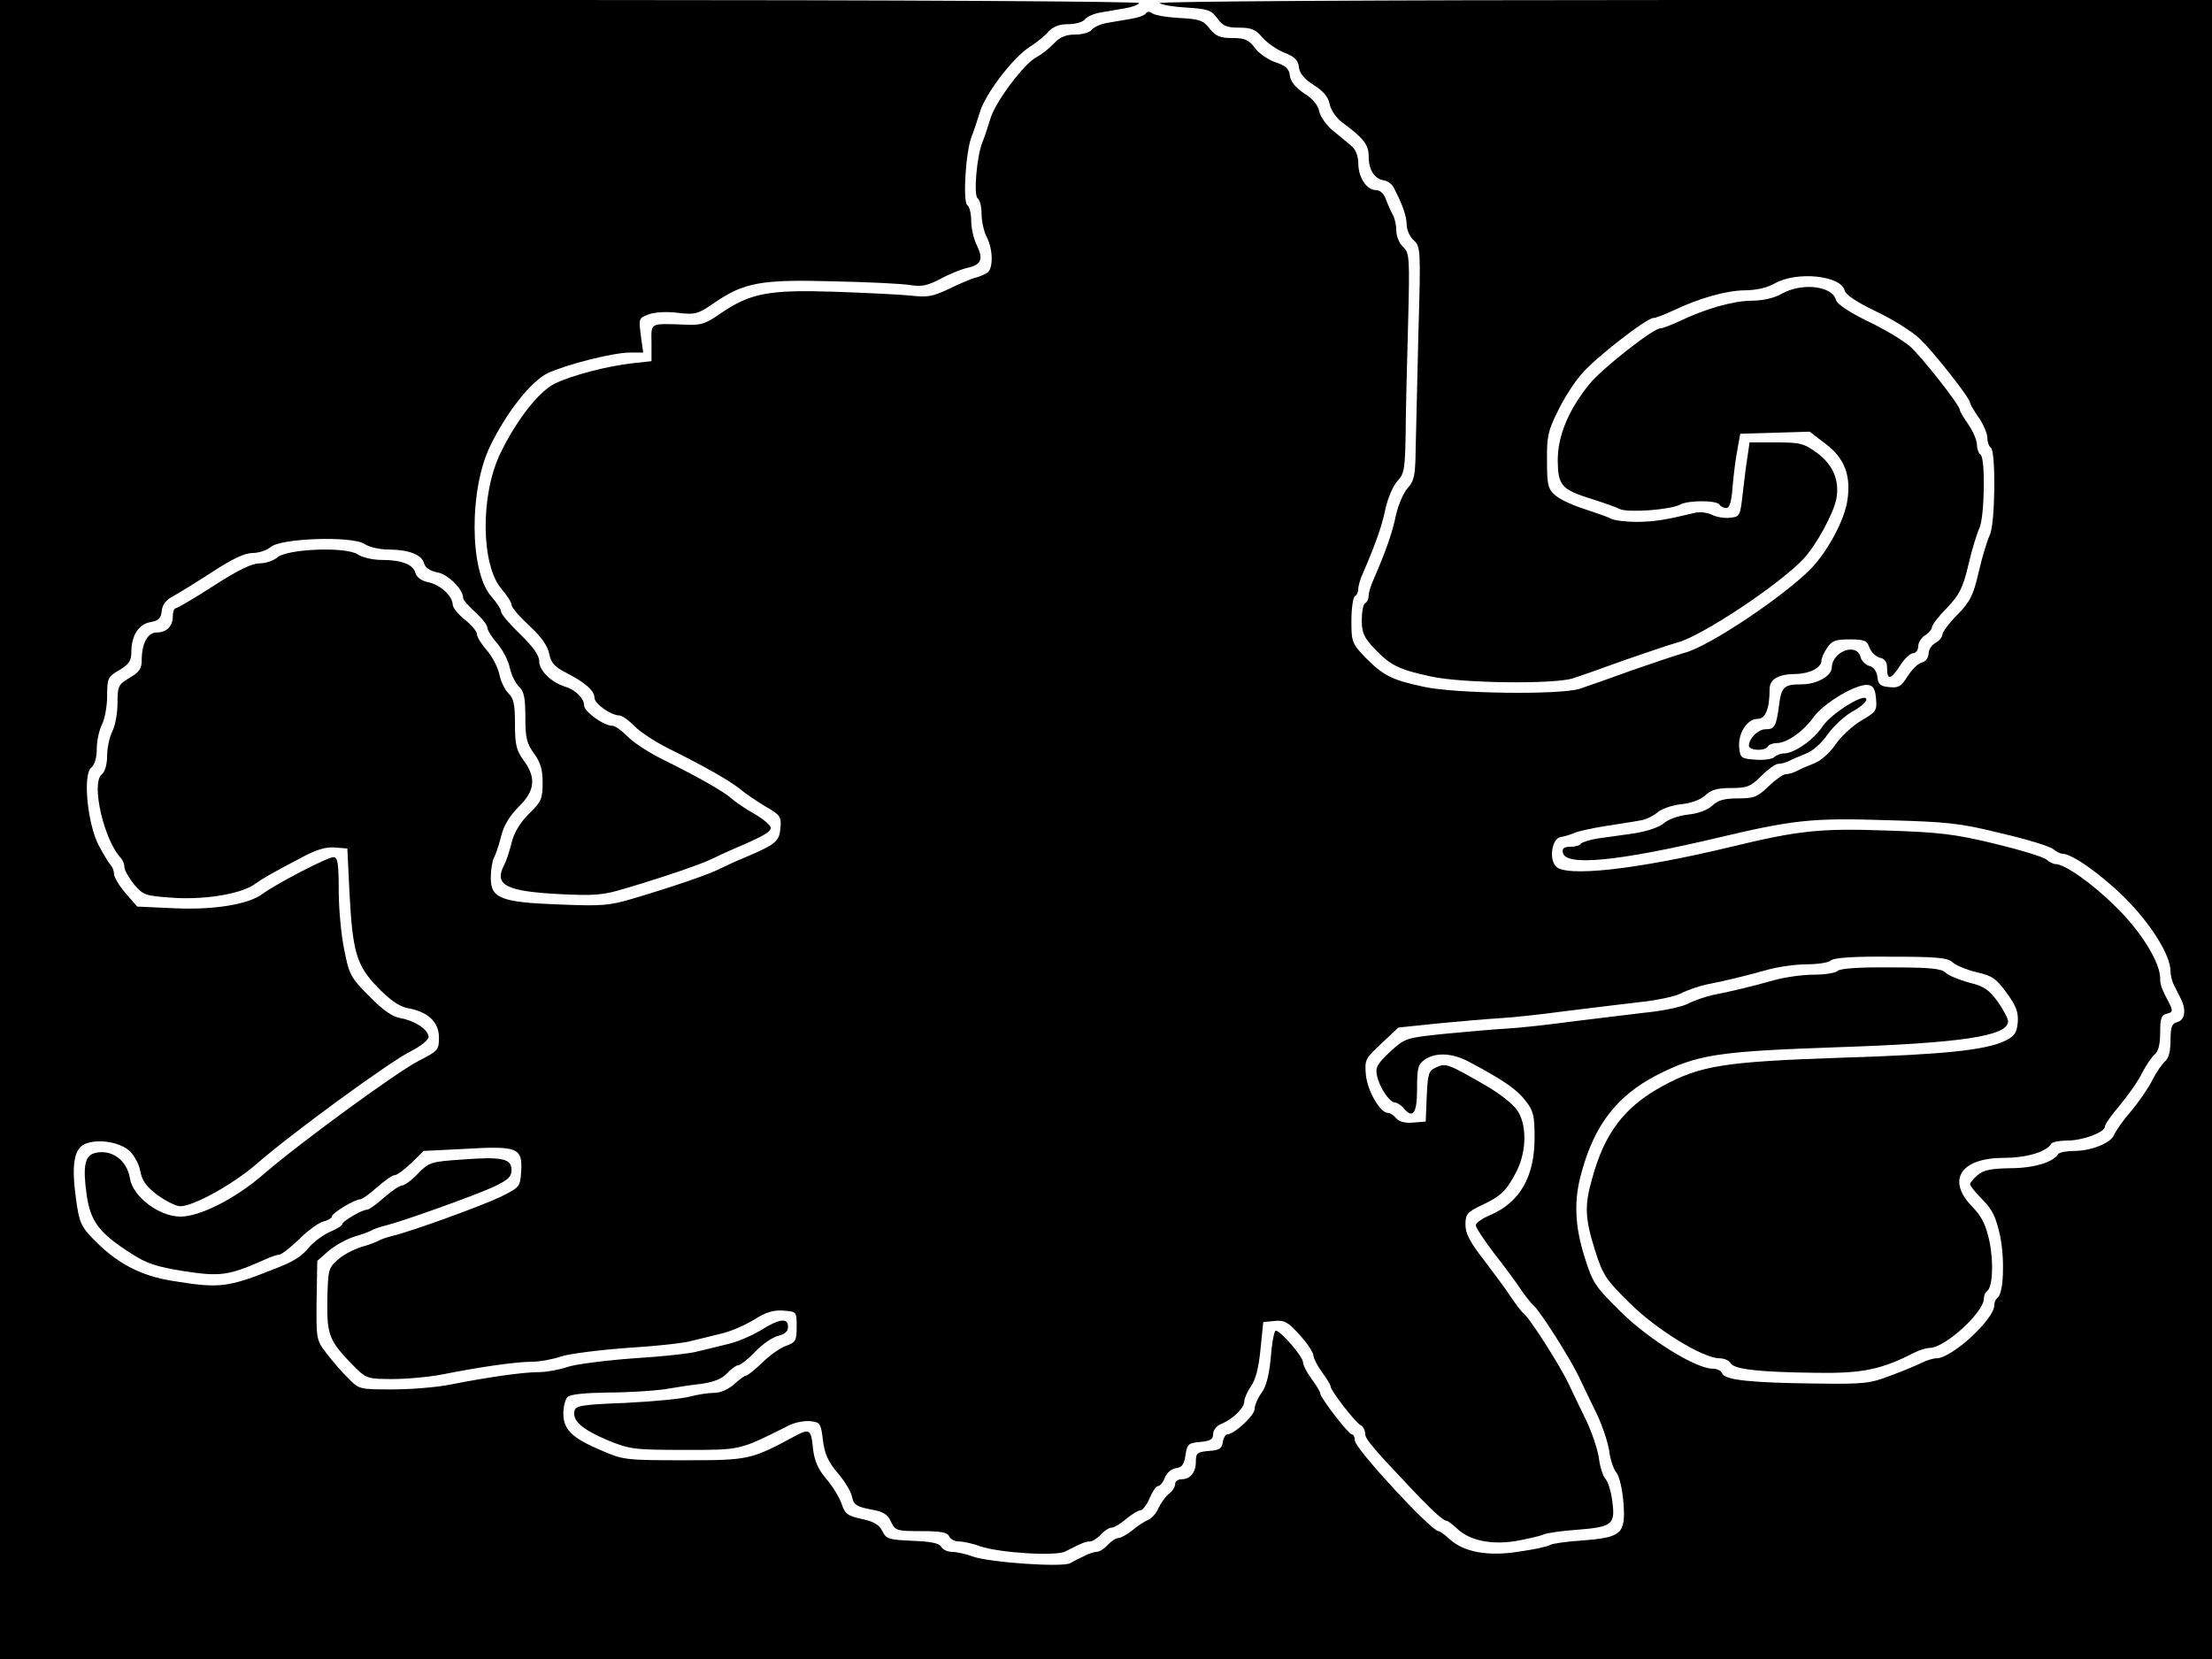
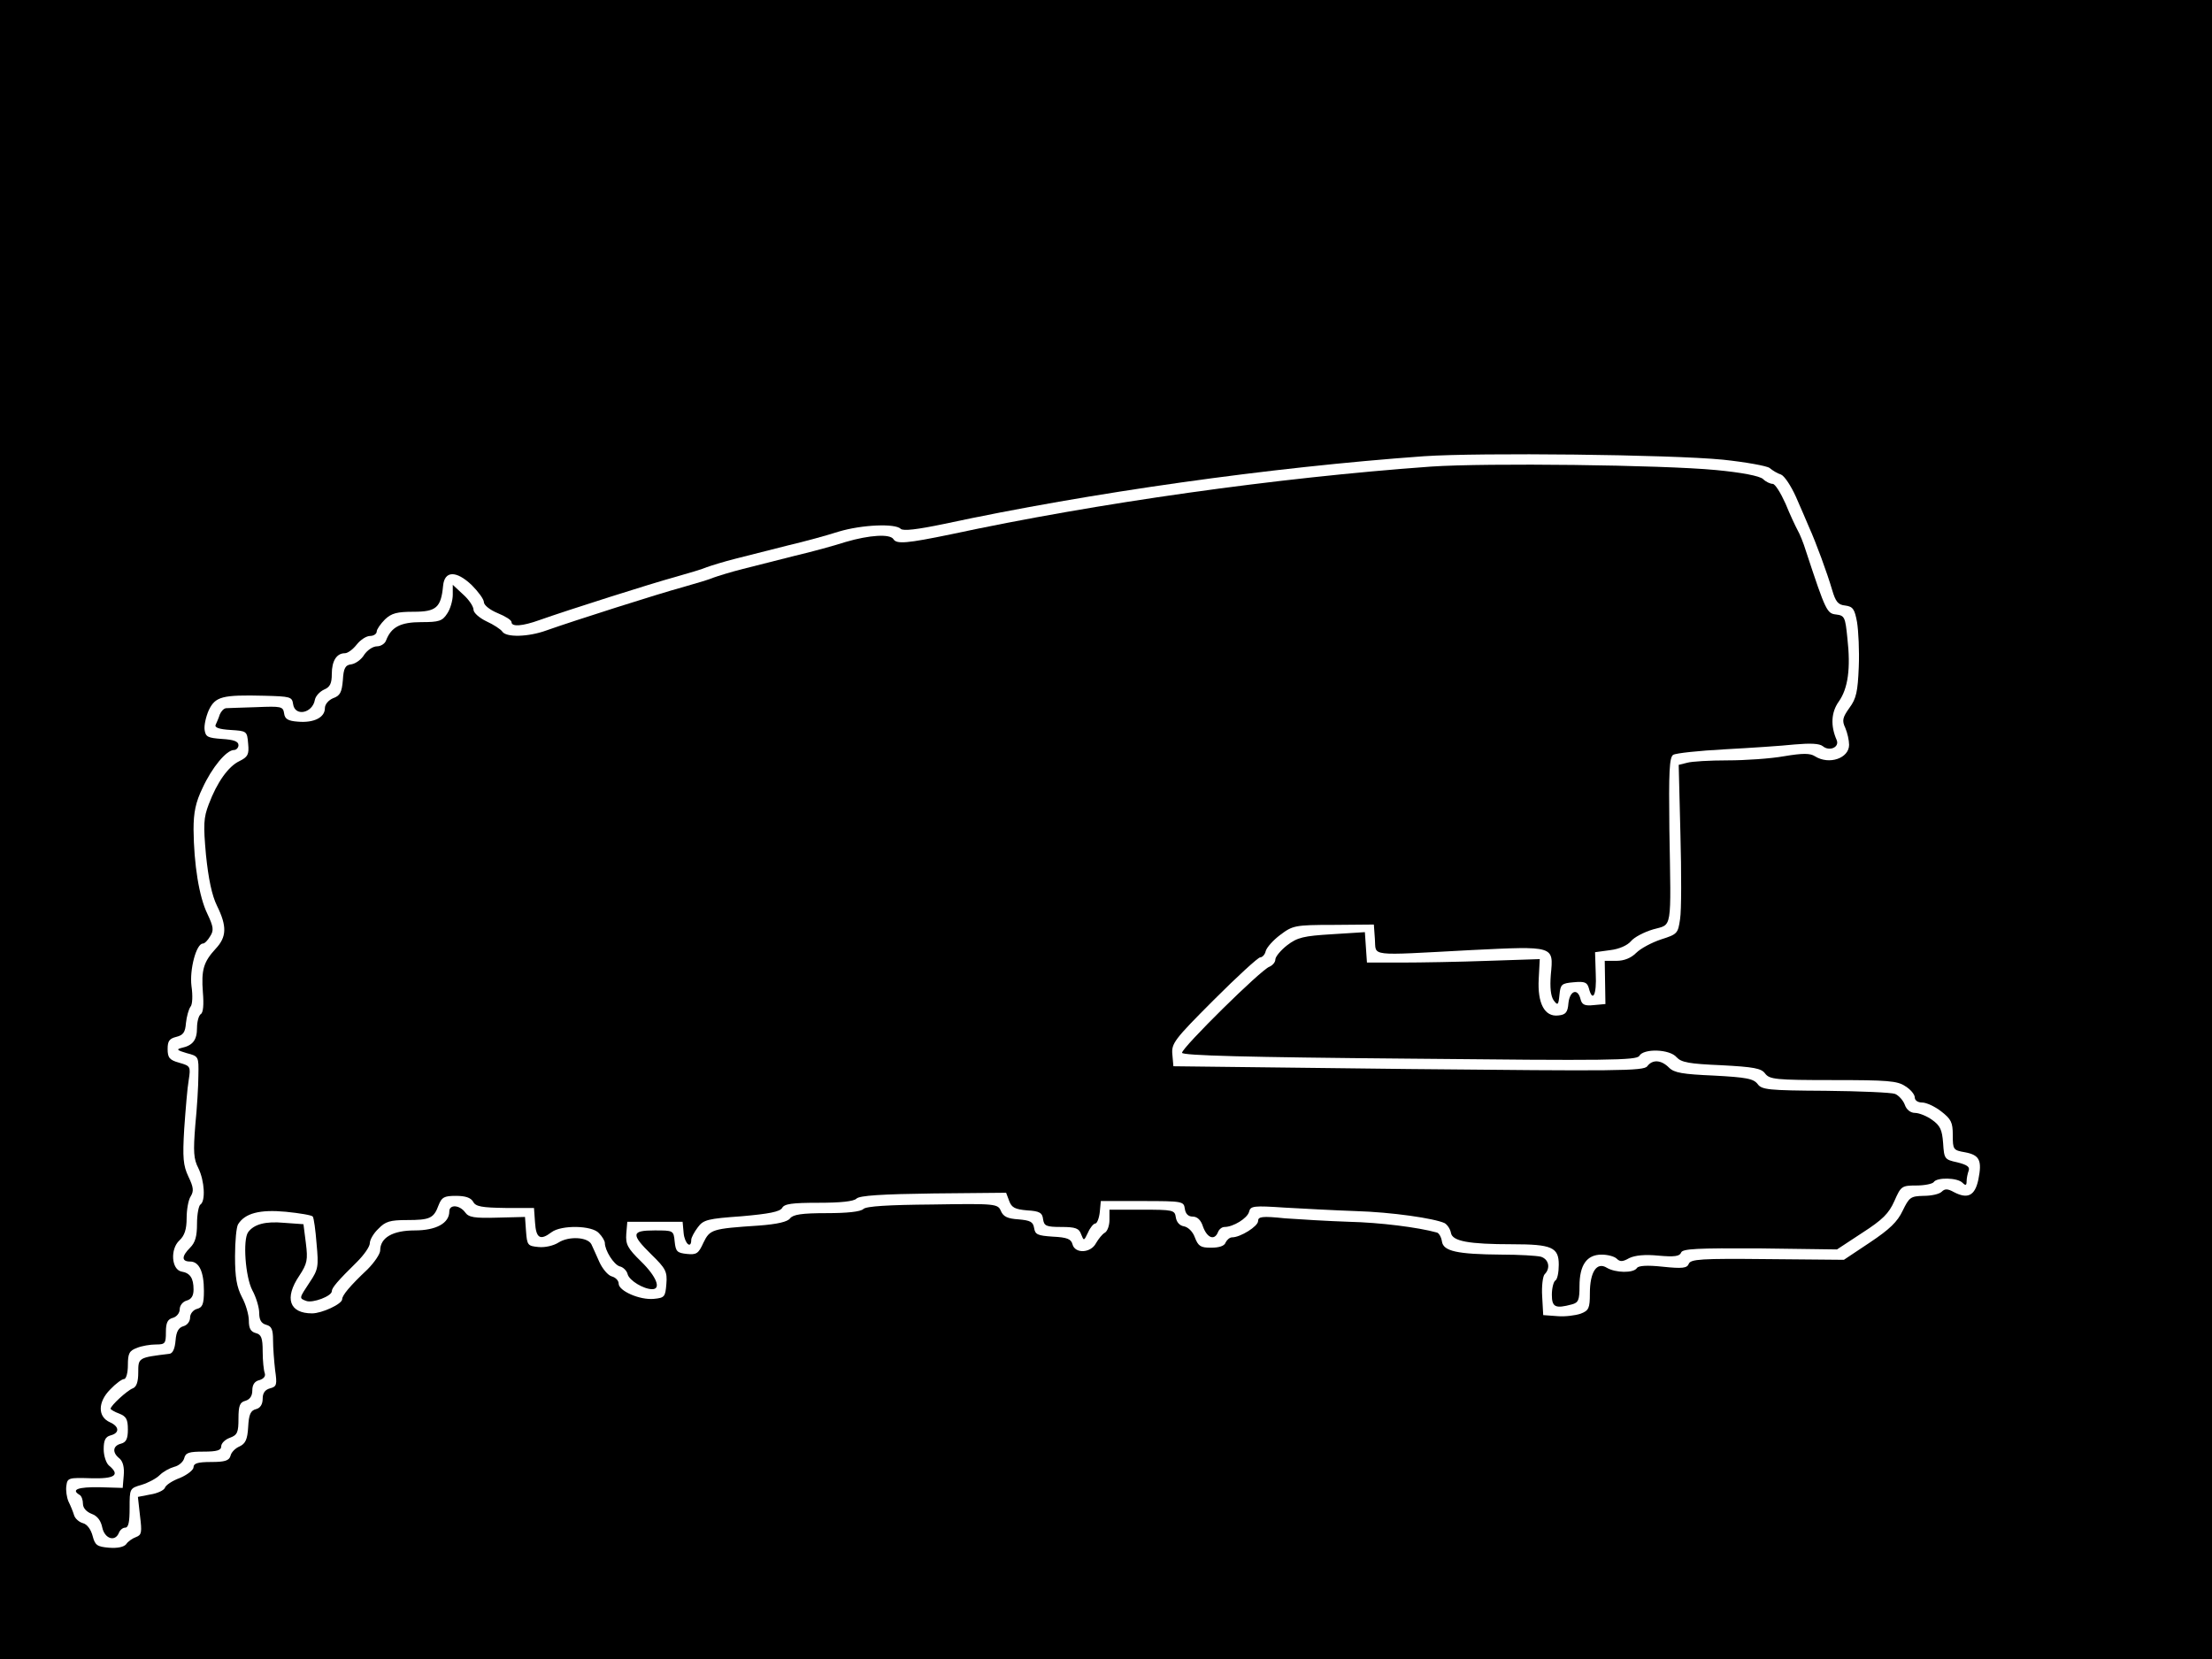
<svg xmlns="http://www.w3.org/2000/svg" version="1.0" width="640pt" height="480pt" viewBox="0 0 640 480" preserveAspectRatio="xMidYMid meet">
  <g transform="translate(0,480) scale(0.1,-0.1)" fill="#000000" stroke="none">
-     <path d="M0 2400 l0 -2400 3200 0 3200 0 0 2400 0 2400 -1527 0 c-899 0 -1523 -4 -1518 -9 6 -5 41 -11 79 -13 60 -4 71 -7 88 -31 16 -22 27 -27 63 -27 35 0 48 -5 67 -28 13 -15 41 -35 63 -44 31 -12 41 -22 43 -42 2 -18 16 -35 43 -52 27 -17 42 -34 46 -55 3 -16 19 -40 35 -52 65 -48 78 -66 78 -100 0 -38 16 -64 44 -69 10 -1 22 -10 27 -18 26 -49 39 -86 39 -110 0 -15 9 -35 20 -45 20 -18 21 -26 14 -264 -3 -135 -7 -287 -8 -338 -1 -79 -4 -94 -23 -115 -12 -13 -27 -48 -34 -78 -10 -50 -29 -104 -65 -187 -8 -17 -14 -38 -14 -46 0 -9 -4 -19 -10 -22 -6 -3 -10 -26 -10 -49 0 -36 6 -50 36 -82 47 -49 70 -61 163 -81 88 -20 354 -23 411 -6 19 6 87 30 150 53 63 22 132 45 153 51 68 17 293 166 364 241 37 39 87 130 96 174 10 53 -9 99 -55 133 -38 28 -49 31 -119 31 l-77 0 -6 -42 c-4 -24 -10 -72 -14 -108 -7 -62 -8 -65 -36 -68 -16 -2 -39 2 -52 8 -13 7 -35 10 -51 6 -88 -21 -113 -25 -166 -26 -31 0 -65 4 -75 9 -9 5 -44 17 -77 28 -32 10 -70 27 -84 39 -22 19 -25 29 -25 100 -1 70 3 88 31 144 17 36 48 84 69 108 39 46 188 162 208 162 7 0 32 10 56 21 75 36 153 58 207 59 33 0 65 7 88 20 63 36 191 23 202 -20 3 -13 35 -34 89 -60 47 -22 103 -57 126 -78 37 -33 148 -174 148 -187 0 -4 11 -23 25 -43 14 -20 25 -47 25 -59 0 -12 5 -25 10 -28 15 -9 13 -221 -3 -253 -7 -15 -22 -63 -32 -107 -16 -69 -25 -86 -62 -124 -24 -24 -43 -50 -43 -57 0 -7 -9 -18 -20 -24 -11 -6 -20 -20 -20 -31 0 -12 -8 -23 -20 -26 -11 -3 -29 -21 -41 -40 -18 -29 -26 -34 -53 -31 -25 2 -32 8 -34 29 -2 17 -11 29 -23 32 -11 3 -23 15 -26 26 -11 43 -82 16 -83 -30 0 -25 -44 -49 -87 -49 -52 0 -59 -7 -66 -63 -8 -60 -13 -67 -39 -67 -21 0 -47 -26 -48 -47 0 -15 46 -17 55 -3 3 6 15 10 25 10 30 0 77 33 108 76 31 42 127 98 158 92 14 -2 20 -13 22 -40 3 -34 0 -38 -43 -63 -25 -15 -59 -46 -75 -70 -17 -25 -43 -47 -62 -54 -18 -7 -41 -17 -50 -22 -10 -5 -24 -9 -31 -9 -8 0 -30 -16 -50 -35 -32 -31 -42 -35 -88 -35 -40 0 -58 -5 -75 -21 -14 -13 -41 -23 -71 -26 -27 -3 -57 -14 -69 -25 -13 -11 -47 -23 -85 -29 -35 -5 -83 -12 -107 -15 -23 -4 -45 -11 -48 -15 -3 -5 -16 -9 -30 -9 -19 0 -25 -5 -22 -17 7 -40 159 -25 443 42 224 53 275 59 493 52 177 -5 211 -8 332 -38 74 -17 142 -38 151 -46 8 -7 20 -13 26 -13 28 0 114 -61 182 -129 75 -75 131 -165 131 -211 0 -11 4 -29 10 -40 6 -11 14 -29 20 -40 16 -32 12 -61 -10 -67 -16 -4 -20 -14 -20 -53 0 -31 -5 -52 -16 -61 -8 -7 -25 -31 -36 -53 -11 -23 -39 -63 -62 -91 -24 -27 -45 -58 -49 -68 -9 -24 -66 -47 -116 -47 -22 0 -42 -4 -46 -9 -14 -24 -72 -41 -139 -41 -54 -1 -76 -5 -93 -19 -13 -11 -23 -23 -23 -27 0 -5 16 -25 36 -45 29 -29 39 -51 51 -105 14 -70 10 -168 -8 -179 -5 -4 -9 -13 -9 -22 0 -40 -123 -153 -167 -153 -10 0 -29 -6 -43 -13 -14 -7 -54 -24 -90 -37 -59 -23 -78 -25 -215 -23 -187 2 -265 10 -272 29 -3 8 -15 14 -28 14 -48 0 -184 84 -265 164 -74 73 -82 84 -105 158 -29 91 -32 166 -9 246 37 137 103 222 217 281 118 60 175 69 522 81 358 12 495 32 495 75 0 8 -14 34 -30 57 -25 34 -40 45 -83 55 -28 8 -59 20 -68 29 -13 12 -46 15 -159 15 -89 1 -146 -3 -153 -10 -6 -6 -37 -11 -69 -11 -31 0 -83 -7 -115 -16 -68 -19 -122 -32 -178 -43 -22 -5 -54 -16 -71 -25 -17 -9 -73 -21 -125 -26 -52 -6 -148 -18 -214 -26 -66 -9 -149 -18 -185 -20 -36 -2 -116 -9 -179 -15 -114 -12 -115 -12 -159 -52 -37 -35 -43 -45 -38 -69 7 -34 36 -77 52 -78 6 0 17 -7 24 -15 28 -34 40 -17 40 54 0 61 3 72 22 85 32 22 80 20 130 -7 98 -52 138 -80 162 -112 23 -29 26 -44 26 -107 0 -112 -42 -186 -127 -223 -24 -10 -43 -23 -43 -30 0 -7 24 -43 52 -80 29 -37 64 -84 77 -104 13 -20 30 -40 36 -46 20 -16 108 -155 134 -210 13 -27 36 -76 52 -108 15 -32 31 -79 35 -105 3 -26 13 -54 21 -63 8 -9 17 -48 20 -85 7 -92 -4 -102 -118 -111 -46 -3 -88 -9 -94 -13 -5 -4 -45 -13 -88 -19 -91 -15 -162 -2 -203 36 -14 13 -28 23 -32 23 -21 0 -242 239 -242 262 0 10 -4 18 -9 18 -9 0 -91 106 -91 118 0 5 -11 23 -25 42 -14 19 -25 41 -25 49 -1 17 -65 91 -79 91 -4 0 -11 -34 -14 -76 -5 -52 -13 -85 -27 -104 -11 -15 -20 -36 -20 -47 0 -18 -59 -73 -79 -73 -5 0 -11 -10 -13 -22 -2 -19 -10 -24 -40 -26 -34 -3 -38 -6 -38 -31 0 -31 -16 -51 -42 -51 -10 0 -18 -6 -18 -14 0 -8 -8 -21 -18 -28 -9 -7 -23 -26 -30 -41 -6 -15 -20 -30 -29 -34 -10 -4 -31 -17 -46 -30 -16 -13 -34 -23 -41 -23 -7 0 -21 -9 -31 -20 -10 -11 -24 -20 -32 -20 -7 0 -23 -5 -36 -12 -12 -6 -31 -15 -41 -21 -25 -12 -229 2 -280 19 -21 8 -49 14 -62 14 -13 0 -27 7 -31 15 -6 10 -30 15 -83 17 -68 3 -76 5 -87 28 -9 18 -25 28 -59 35 -41 9 -49 14 -59 44 -6 18 -26 51 -45 73 -25 30 -34 53 -38 89 -5 53 -10 56 -50 35 -130 -70 -135 -71 -322 -71 -169 0 -177 1 -239 28 -86 36 -111 61 -111 107 0 20 5 41 12 48 8 8 50 12 117 13 59 0 131 5 161 9 30 5 79 13 108 16 36 5 60 14 75 30 12 13 27 24 33 24 6 0 29 18 50 40 21 22 51 42 66 45 19 5 28 13 28 26 0 27 -25 24 -79 -10 -25 -15 -68 -34 -96 -40 -27 -7 -66 -16 -86 -21 -20 -6 -103 -15 -185 -20 -82 -6 -168 -17 -192 -25 -23 -8 -61 -15 -83 -15 -46 0 -150 -15 -256 -36 -40 -8 -115 -14 -168 -14 -95 0 -96 0 -128 33 -18 17 -46 50 -62 71 -30 39 -30 41 -29 154 l2 114 33 29 c19 16 52 34 74 41 22 6 45 15 50 18 6 4 24 10 40 14 49 12 256 86 313 112 42 20 52 29 52 49 0 33 -28 39 -144 30 -90 -6 -95 -8 -127 -41 -18 -19 -39 -34 -46 -34 -7 0 -30 -16 -52 -35 -21 -19 -43 -35 -49 -35 -15 0 -72 -34 -72 -42 0 -4 -16 -14 -35 -22 -20 -9 -46 -28 -59 -43 -24 -29 -46 -43 -101 -64 -138 -55 -160 -57 -296 -35 -94 15 -163 52 -231 123 -33 34 -39 47 -48 113 -14 101 -6 148 28 161 39 15 100 4 128 -22 13 -13 27 -39 30 -58 5 -27 17 -44 50 -69 24 -17 53 -32 66 -32 38 0 153 64 220 122 99 87 388 298 446 326 29 15 52 33 52 42 -1 21 -38 46 -80 54 -25 4 -52 23 -92 64 -53 53 -58 62 -72 134 -9 42 -16 120 -16 173 0 77 -3 95 -15 95 -18 0 -167 -78 -205 -106 -39 -30 -139 -47 -252 -42 l-111 5 -34 39 c-18 21 -33 46 -33 55 0 8 -4 19 -9 25 -5 5 -21 31 -35 57 -33 64 -47 205 -22 226 10 8 16 29 16 55 0 22 7 54 15 70 8 15 15 53 15 82 0 52 2 56 35 75 28 17 35 27 35 52 0 48 21 81 55 87 24 4 31 11 33 33 2 18 13 32 33 42 16 9 67 40 113 70 58 38 94 55 117 55 18 0 41 8 52 17 28 26 236 33 272 9 13 -9 44 -16 69 -16 58 0 97 -15 103 -40 3 -12 17 -22 38 -26 31 -5 75 -49 75 -74 0 -6 16 -24 35 -41 19 -17 35 -37 35 -45 0 -7 13 -28 29 -46 16 -19 32 -50 36 -70 4 -20 16 -44 26 -54 15 -14 19 -31 19 -89 0 -60 4 -76 25 -105 19 -26 25 -46 25 -85 0 -46 -4 -55 -39 -89 -26 -26 -43 -53 -51 -85 -6 -25 -16 -54 -21 -63 -31 -59 5 -77 161 -85 102 -5 125 -3 191 17 115 34 221 71 249 85 14 7 42 20 63 29 85 36 107 49 107 61 0 7 -21 25 -47 40 -27 15 -57 36 -68 46 -23 20 -97 62 -200 113 -38 19 -83 48 -99 65 -17 17 -36 31 -44 31 -25 0 -82 41 -82 59 0 21 -26 46 -57 55 -38 12 -73 46 -73 73 0 17 -17 41 -55 78 -30 29 -55 58 -55 65 0 7 -13 27 -29 45 -63 72 -64 311 -2 436 47 97 118 186 165 209 53 25 190 60 239 60 l38 0 -7 50 c-6 48 -6 50 22 60 17 7 52 9 84 5 52 -6 59 -4 107 29 86 59 136 68 345 62 101 -2 201 -7 223 -11 32 -5 49 -1 86 18 25 14 60 28 78 32 40 9 47 25 27 66 -9 18 -16 49 -16 70 0 21 -5 41 -11 45 -14 9 -5 159 13 201 6 15 16 46 23 68 14 51 96 159 144 189 20 13 45 33 55 45 13 14 31 21 56 21 21 0 43 6 49 14 6 8 27 17 46 20 19 3 51 9 70 12 19 3 38 10 41 15 3 5 -684 9 -1645 9 l-1651 0 0 -2400z" />
-     <path d="M3316 4762 c-3 -6 -22 -13 -41 -16 -19 -3 -51 -9 -70 -12 -19 -3 -40 -12 -46 -20 -6 -8 -28 -14 -48 -14 -27 0 -44 -7 -62 -26 -13 -14 -36 -32 -51 -40 -36 -19 -120 -131 -133 -179 -7 -22 -16 -51 -22 -65 -17 -41 -27 -156 -14 -164 6 -4 11 -24 11 -45 0 -21 7 -52 15 -67 18 -35 19 -88 3 -102 -7 -5 -24 -13 -38 -16 -14 -4 -48 -19 -77 -33 -45 -21 -60 -24 -110 -18 -32 3 -131 8 -221 11 -187 6 -241 -4 -326 -62 -46 -32 -57 -36 -111 -33 -95 3 -91 6 -90 -53 l0 -53 -55 -6 c-73 -8 -176 -35 -225 -59 -46 -23 -109 -103 -156 -199 -60 -121 -58 -327 3 -396 15 -18 28 -38 28 -45 0 -7 23 -34 51 -60 35 -32 53 -58 58 -81 5 -27 15 -38 50 -56 54 -28 81 -51 81 -72 0 -17 48 -51 72 -51 8 0 27 -14 44 -31 16 -17 61 -46 99 -65 103 -51 173 -91 205 -116 15 -13 48 -35 74 -51 44 -25 47 -30 44 -63 -3 -38 -13 -47 -103 -85 -27 -11 -61 -27 -75 -34 -27 -14 -134 -51 -249 -85 -67 -20 -89 -22 -211 -17 -171 6 -200 18 -200 77 0 22 4 48 9 58 5 9 15 38 21 63 8 32 25 59 51 85 47 46 51 84 14 134 -21 29 -25 45 -25 105 0 58 -4 75 -19 89 -10 10 -22 34 -26 54 -4 20 -20 51 -36 70 -16 18 -29 39 -29 47 0 8 -16 27 -35 42 -19 15 -35 35 -35 43 -1 26 -35 57 -69 65 -21 4 -35 14 -39 27 -6 25 -41 38 -98 38 -25 0 -56 7 -69 16 -35 23 -205 16 -233 -9 -10 -9 -33 -17 -51 -17 -22 0 -62 -19 -133 -65 -56 -36 -105 -65 -110 -65 -4 0 -8 -10 -8 -23 0 -29 -18 -47 -47 -47 -26 0 -43 -32 -43 -81 0 -23 -7 -34 -35 -50 -33 -20 -35 -24 -35 -74 0 -29 -7 -66 -15 -81 -8 -16 -15 -48 -15 -70 0 -25 -6 -47 -16 -55 -31 -26 7 -192 57 -243 5 -6 9 -17 9 -25 0 -9 13 -31 28 -50 28 -32 31 -33 120 -39 92 -5 195 13 232 42 18 13 45 29 129 73 46 25 73 33 100 31 l36 -3 6 -125 c9 -174 20 -213 82 -277 36 -37 62 -55 87 -60 58 -10 90 -40 90 -85 0 -36 -3 -39 -58 -67 -63 -32 -349 -241 -450 -329 -81 -70 -183 -122 -240 -122 -61 0 -137 57 -146 110 -8 53 -53 86 -101 74 -30 -7 -36 -39 -24 -123 11 -75 36 -109 129 -168 45 -29 72 -38 153 -51 105 -16 128 -13 234 34 17 8 36 14 42 14 5 0 31 20 57 45 25 25 57 48 70 51 13 3 24 10 24 14 0 10 66 50 82 50 6 0 28 16 49 35 22 19 44 35 51 35 7 0 28 16 48 35 l36 35 120 6 c151 9 166 3 162 -64 -3 -46 -4 -47 -58 -74 -56 -27 -260 -101 -315 -114 -16 -4 -34 -10 -40 -14 -5 -3 -28 -12 -50 -18 -22 -7 -53 -23 -68 -37 -27 -24 -28 -29 -30 -119 -1 -102 5 -116 83 -195 30 -29 36 -31 106 -31 41 0 107 6 147 14 106 21 210 36 256 36 22 0 60 7 83 15 24 8 110 19 192 25 82 5 165 14 185 20 20 5 59 14 86 21 28 6 71 25 97 41 35 22 56 28 85 26 38 -3 38 -3 38 -47 0 -40 -3 -45 -31 -55 -17 -6 -48 -28 -69 -49 -21 -20 -42 -37 -46 -37 -4 0 -20 -11 -35 -25 -17 -15 -39 -25 -58 -25 -17 0 -49 -5 -71 -11 -22 -6 -105 -14 -185 -18 -129 -5 -145 -8 -148 -24 -6 -28 23 -53 96 -84 64 -26 75 -28 222 -28 167 0 157 -2 305 72 17 8 44 13 60 11 28 -3 30 -6 36 -55 5 -40 15 -62 42 -94 20 -23 39 -54 42 -69 5 -24 13 -29 53 -37 37 -6 50 -14 60 -36 13 -26 16 -27 88 -27 57 0 76 -4 80 -15 4 -8 16 -15 29 -15 12 0 40 -6 61 -14 57 -19 218 -29 246 -15 47 24 58 29 71 29 8 0 22 9 32 20 10 11 24 20 31 20 7 0 26 11 42 25 17 14 35 25 41 25 7 0 19 16 27 35 8 19 19 35 24 35 6 0 15 11 20 24 5 14 19 26 32 28 18 2 24 11 28 38 5 32 8 35 43 38 29 3 37 7 37 23 0 11 10 24 23 29 34 14 67 46 67 65 0 9 9 29 20 45 13 18 22 54 27 106 l8 79 33 3 c28 3 39 -3 72 -40 22 -24 39 -50 40 -59 0 -8 11 -30 25 -49 14 -19 25 -37 25 -42 0 -11 70 -102 86 -111 8 -4 14 -16 14 -26 0 -15 25 -44 157 -183 43 -44 70 -68 78 -68 4 0 17 -10 30 -22 36 -35 98 -48 169 -37 33 6 70 14 81 19 11 5 56 11 99 14 100 8 110 15 101 81 -3 27 -12 57 -19 65 -8 8 -17 36 -20 62 -4 26 -20 73 -35 105 -16 32 -39 81 -52 108 -25 54 -116 196 -132 206 -5 4 -21 25 -36 47 -14 22 -50 70 -78 107 -40 51 -53 76 -53 102 0 30 5 36 47 56 57 27 71 41 101 98 30 60 30 139 0 179 -12 17 -51 47 -87 68 -111 64 -118 67 -145 54 -23 -10 -25 -18 -28 -84 l-3 -73 -36 -3 c-23 -2 -40 2 -49 12 -7 9 -18 16 -24 16 -23 0 -59 63 -64 109 -4 45 -2 48 45 92 l49 46 115 12 c63 6 143 13 179 15 36 2 119 11 185 20 66 8 162 20 214 26 52 5 108 17 125 26 17 9 49 20 71 25 56 11 110 24 178 43 32 9 84 16 115 16 32 0 63 5 69 11 8 8 65 12 173 11 133 0 165 -3 179 -16 10 -9 41 -22 70 -29 46 -10 57 -19 87 -60 28 -38 34 -56 32 -85 -3 -31 -9 -40 -38 -54 -55 -26 -173 -39 -465 -48 -348 -12 -413 -22 -526 -83 -109 -60 -167 -135 -203 -269 -22 -77 -20 -114 9 -206 23 -72 31 -84 100 -152 77 -77 213 -160 260 -160 13 0 28 -6 32 -14 10 -18 83 -26 249 -28 133 -2 189 10 284 59 14 7 33 13 43 13 44 0 157 103 157 143 0 9 4 18 9 21 16 11 20 82 7 145 -11 49 -22 71 -50 100 -75 77 -33 141 92 141 65 0 123 17 137 41 4 5 24 9 46 9 45 0 109 24 109 40 0 7 20 35 44 63 24 29 53 70 64 93 11 22 28 46 36 53 11 9 16 30 16 63 0 41 3 51 19 55 17 4 18 8 9 27 -25 47 -28 57 -28 76 0 45 -55 135 -128 206 -67 67 -148 124 -175 124 -6 0 -18 6 -26 13 -9 8 -76 28 -150 46 -116 28 -159 33 -312 38 -195 7 -256 0 -454 -48 -271 -65 -477 -88 -504 -55 -20 23 -10 80 14 84 11 2 29 7 40 12 11 5 52 14 90 20 39 6 83 13 100 16 16 2 38 13 50 23 11 10 41 21 68 24 30 3 57 13 71 26 17 16 35 21 74 21 47 0 57 4 88 35 19 19 41 35 49 35 9 0 23 4 33 9 9 5 31 14 48 21 17 6 45 30 61 54 17 24 49 54 72 67 23 12 41 28 41 35 0 23 -101 -39 -127 -78 -26 -39 -82 -78 -112 -78 -9 0 -22 -5 -28 -11 -5 -5 -30 -9 -54 -7 -41 3 -44 5 -47 35 -4 41 23 83 53 83 23 0 35 29 35 86 0 29 26 44 77 44 39 1 73 18 73 39 0 6 7 23 16 36 14 21 24 25 65 25 43 0 51 -3 58 -24 5 -13 19 -26 30 -29 15 -3 21 -13 21 -31 0 -35 11 -33 38 9 12 19 29 35 37 35 8 0 15 9 15 20 0 11 9 25 20 32 11 7 20 18 20 24 0 6 19 31 43 55 36 38 46 57 62 124 10 44 25 92 32 107 15 32 18 204 3 213 -5 3 -10 16 -10 28 0 12 -11 39 -25 59 -14 20 -25 39 -25 43 0 13 -111 154 -144 183 -21 18 -76 51 -123 73 -55 27 -87 49 -91 61 -10 41 -99 51 -157 18 -23 -13 -55 -20 -88 -20 -54 -1 -132 -23 -207 -59 -24 -11 -49 -21 -56 -21 -21 0 -171 -118 -206 -162 -61 -76 -91 -150 -91 -220 1 -73 10 -84 99 -112 32 -10 69 -23 81 -29 25 -11 145 -2 174 13 23 13 106 13 114 0 3 -5 12 -10 20 -10 9 0 15 19 18 63 3 34 9 82 14 107 l8 45 101 3 100 3 47 -36 c54 -41 73 -91 62 -163 -8 -56 -56 -145 -103 -195 -77 -80 -299 -229 -369 -246 -21 -6 -90 -29 -153 -51 -63 -23 -131 -47 -150 -53 -58 -18 -362 -14 -451 6 -94 20 -117 33 -169 85 -38 40 -40 45 -40 106 0 36 5 68 10 71 6 3 10 13 10 22 0 8 6 29 14 46 36 83 55 137 65 187 7 30 22 65 34 78 20 21 22 35 24 135 0 62 4 205 7 318 5 196 4 207 -14 224 -11 10 -20 31 -20 47 0 15 -4 36 -10 46 -5 9 -14 29 -20 45 -6 17 -17 27 -29 27 -27 0 -51 37 -51 77 0 19 -7 39 -17 48 -10 9 -34 29 -54 45 -20 16 -39 42 -42 58 -4 18 -19 37 -44 52 -25 17 -39 34 -41 51 -2 20 -12 29 -42 39 -21 7 -48 26 -59 41 -18 24 -29 29 -66 29 -35 0 -47 5 -65 27 -18 24 -30 28 -88 31 -37 2 -72 8 -79 14 -7 5 -13 5 -17 0z" />
+     <path d="M0 2400 l0 -2400 3200 0 3200 0 0 2400 0 2400 -3200 0 -3200 0 0 -2400z m4985 1070 c66 -7 127 -18 135 -24 8 -7 23 -16 33 -19 10 -4 29 -33 43 -64 14 -32 31 -71 38 -88 20 -44 53 -134 67 -182 10 -34 17 -43 38 -45 22 -3 27 -10 34 -48 4 -25 7 -83 5 -130 -3 -71 -7 -91 -27 -118 -20 -28 -22 -37 -12 -58 6 -14 11 -36 11 -49 0 -39 -58 -59 -99 -33 -14 9 -35 9 -89 0 -39 -7 -113 -12 -164 -12 -51 0 -104 -3 -117 -7 l-24 -6 5 -201 c3 -111 3 -221 -1 -245 -6 -42 -8 -44 -55 -59 -27 -9 -59 -26 -72 -39 -15 -15 -35 -23 -57 -23 l-34 0 1 -62 1 -63 -33 -3 c-27 -3 -35 1 -39 17 -8 33 -31 25 -35 -11 -2 -27 -8 -34 -29 -36 -40 -5 -61 35 -57 106 l3 57 -150 -5 c-82 -3 -195 -5 -250 -5 l-100 0 -3 44 -3 44 -95 -6 c-82 -5 -100 -9 -130 -32 -18 -14 -34 -33 -34 -41 0 -8 -8 -17 -17 -21 -23 -7 -253 -234 -253 -249 0 -8 189 -13 657 -17 576 -6 658 -5 666 8 12 22 88 20 108 -4 14 -15 36 -19 129 -23 95 -5 116 -9 127 -24 13 -17 30 -19 196 -19 158 0 187 -2 210 -18 15 -9 27 -24 27 -32 0 -9 9 -15 22 -15 11 0 36 -11 55 -26 28 -22 33 -31 33 -68 0 -42 1 -44 36 -50 42 -8 49 -24 38 -79 -10 -47 -31 -57 -71 -36 -18 10 -26 10 -35 1 -7 -7 -30 -12 -53 -12 -37 -1 -41 -4 -60 -43 -15 -32 -38 -54 -95 -92 l-75 -50 -222 2 c-192 2 -222 0 -227 -14 -5 -12 -18 -14 -75 -8 -46 5 -71 3 -75 -4 -10 -15 -62 -14 -87 1 -29 18 -49 -12 -49 -74 0 -43 -3 -50 -27 -59 -15 -5 -45 -9 -67 -7 l-41 3 -3 54 c-2 30 2 59 7 64 18 18 12 44 -11 51 -13 3 -63 6 -113 6 -130 1 -169 10 -173 38 -2 13 -9 25 -15 26 -54 15 -165 29 -254 31 -60 2 -143 7 -185 10 -67 7 -78 5 -78 -8 0 -15 -51 -47 -75 -47 -7 0 -15 -7 -19 -15 -3 -10 -19 -15 -42 -15 -30 0 -37 4 -47 30 -6 17 -20 30 -32 32 -12 2 -21 12 -23 26 -3 21 -8 22 -98 22 l-94 0 0 -30 c0 -16 -6 -33 -14 -37 -7 -4 -18 -18 -25 -30 -15 -29 -61 -31 -68 -3 -4 15 -15 20 -57 22 -44 3 -51 6 -54 25 -3 18 -11 22 -45 25 -32 2 -44 8 -51 24 -9 21 -14 22 -198 19 -128 -1 -192 -5 -200 -13 -8 -8 -48 -12 -106 -12 -73 0 -97 -4 -106 -15 -7 -10 -37 -17 -91 -21 -136 -9 -141 -11 -160 -50 -14 -31 -20 -35 -48 -32 -28 3 -32 7 -35 36 -3 32 -4 32 -58 32 -68 0 -69 -11 -9 -70 41 -40 46 -49 43 -85 -3 -37 -5 -40 -36 -43 -41 -4 -102 23 -102 44 0 9 -9 18 -20 21 -11 3 -27 22 -36 42 -9 20 -19 43 -23 51 -11 21 -65 24 -95 5 -14 -9 -39 -15 -58 -13 -31 3 -33 5 -36 45 l-3 42 -80 -2 c-67 -2 -83 1 -93 15 -16 22 -46 24 -46 3 0 -34 -38 -55 -100 -55 -64 0 -100 -21 -100 -58 0 -10 -17 -35 -37 -55 -51 -48 -73 -75 -73 -86 0 -14 -59 -41 -87 -41 -66 0 -81 44 -37 109 23 35 25 46 19 94 l-7 55 -56 4 c-54 5 -87 -4 -104 -27 -16 -22 -8 -130 12 -168 11 -20 20 -50 20 -66 0 -20 6 -30 20 -34 16 -4 20 -14 20 -45 0 -21 3 -60 6 -86 6 -42 5 -48 -15 -53 -14 -4 -21 -13 -21 -30 0 -16 -7 -27 -19 -30 -16 -4 -21 -15 -23 -52 -2 -36 -8 -48 -25 -56 -12 -5 -24 -17 -26 -27 -4 -14 -16 -18 -56 -18 -39 0 -51 -4 -51 -15 0 -8 -18 -22 -39 -31 -22 -8 -42 -21 -44 -29 -3 -7 -22 -16 -42 -19 l-36 -7 6 -54 c6 -48 5 -56 -11 -62 -11 -4 -24 -13 -29 -21 -7 -8 -25 -12 -50 -10 -34 3 -40 7 -47 34 -5 19 -16 34 -28 37 -11 3 -23 13 -26 24 -3 10 -10 27 -16 39 -5 12 -8 32 -6 45 3 23 6 24 71 22 69 -2 86 9 52 37 -8 7 -15 28 -15 47 0 26 5 36 20 40 27 7 25 26 -2 38 -36 16 -35 59 1 95 16 17 34 30 40 30 6 0 11 18 11 40 0 34 4 42 26 50 14 6 39 10 55 10 27 0 29 3 29 36 0 27 5 37 20 41 11 3 20 14 20 25 0 11 9 22 20 25 14 4 20 14 20 32 0 33 -10 48 -35 52 -29 6 -33 65 -6 90 15 14 21 32 21 65 0 24 5 53 12 63 9 15 8 26 -7 57 -15 32 -17 54 -12 138 4 56 9 119 13 141 6 39 5 41 -27 50 -29 8 -34 15 -34 40 0 23 5 30 25 35 20 5 26 13 28 40 2 19 8 40 13 47 6 6 7 33 3 60 -6 48 14 123 33 123 5 0 14 9 21 21 11 17 10 27 -8 65 -24 49 -39 143 -40 244 0 49 6 79 26 120 27 59 69 110 91 110 7 0 13 7 13 14 0 11 -14 16 -48 18 -41 3 -47 6 -50 26 -2 13 4 39 12 57 19 40 39 45 161 42 75 -2 80 -3 83 -24 5 -37 56 -27 63 12 2 11 14 24 27 30 17 7 22 18 22 45 0 38 14 60 38 60 8 0 23 11 34 25 11 14 28 25 39 25 10 0 19 6 19 13 0 6 11 22 24 35 19 18 35 22 83 22 65 0 79 12 85 75 4 44 38 45 83 2 19 -19 35 -41 35 -49 0 -9 18 -23 40 -32 22 -9 40 -20 40 -26 0 -14 31 -12 81 6 82 29 324 106 394 125 39 11 79 23 90 28 11 4 49 16 85 25 36 9 103 26 150 38 47 11 113 29 147 40 67 20 163 24 179 8 7 -7 48 -2 125 14 424 91 944 164 1389 196 163 11 711 5 865 -10z" />
+     <path d="M4140 3450 c-445 -32 -965 -105 -1389 -196 -126 -26 -157 -29 -166 -14 -10 16 -70 12 -138 -8 -34 -11 -100 -29 -147 -40 -47 -12 -114 -29 -150 -38 -36 -9 -74 -21 -85 -25 -11 -5 -51 -17 -90 -28 -70 -19 -312 -96 -394 -125 -52 -19 -117 -21 -128 -3 -4 6 -25 20 -45 29 -21 10 -38 25 -38 34 0 9 -13 29 -30 44 l-30 28 0 -29 c0 -16 -7 -41 -16 -54 -14 -22 -24 -25 -75 -25 -60 0 -87 -14 -102 -53 -3 -9 -15 -17 -26 -17 -12 0 -28 -11 -37 -24 -8 -14 -25 -26 -37 -28 -18 -2 -23 -11 -25 -46 -3 -35 -8 -45 -28 -52 -14 -6 -24 -18 -24 -29 0 -27 -32 -43 -78 -39 -29 2 -38 8 -40 24 -3 20 -8 21 -80 18 -42 -1 -82 -3 -88 -3 -7 -1 -14 -9 -18 -18 -3 -10 -9 -23 -12 -30 -4 -8 10 -13 43 -15 47 -3 48 -3 51 -40 3 -31 -1 -38 -25 -50 -32 -15 -65 -61 -89 -125 -15 -39 -16 -59 -8 -147 7 -68 17 -117 32 -147 29 -59 28 -90 -4 -124 -35 -38 -42 -61 -37 -126 3 -36 1 -59 -6 -63 -6 -4 -11 -22 -11 -40 0 -35 -12 -51 -45 -58 -16 -4 -12 -7 15 -15 35 -9 35 -10 34 -64 0 -30 -4 -95 -9 -145 -6 -76 -5 -97 9 -124 18 -37 21 -95 6 -105 -5 -3 -10 -28 -10 -56 0 -36 -5 -54 -20 -69 -25 -25 -25 -40 0 -40 26 0 40 -29 40 -85 0 -38 -4 -48 -20 -52 -11 -3 -20 -14 -20 -25 0 -11 -8 -22 -19 -25 -14 -4 -21 -15 -23 -41 -2 -24 -8 -38 -18 -39 -90 -11 -90 -11 -90 -54 0 -27 -5 -42 -16 -46 -16 -6 -64 -50 -64 -59 0 -2 11 -9 25 -14 20 -8 25 -16 25 -46 0 -27 -5 -37 -20 -41 -24 -6 -26 -26 -4 -43 10 -9 14 -26 12 -49 l-3 -36 -67 2 c-63 1 -83 -7 -58 -22 6 -3 10 -15 10 -26 0 -12 10 -23 25 -29 17 -6 27 -20 31 -40 7 -32 37 -42 48 -15 3 8 11 15 18 15 10 0 13 17 13 57 0 56 0 57 35 67 19 6 42 18 52 28 10 10 28 20 42 24 13 3 26 14 29 25 4 16 14 19 56 19 39 0 51 4 51 15 0 9 11 20 25 25 22 8 25 16 25 56 0 37 4 47 20 51 13 4 20 14 20 30 0 17 7 27 21 30 12 4 18 11 15 20 -3 8 -6 36 -6 63 0 39 -4 49 -20 53 -15 4 -20 14 -20 36 0 17 -9 48 -20 68 -15 29 -20 57 -20 118 0 44 4 86 9 93 20 32 63 43 138 36 40 -4 76 -10 78 -14 3 -4 8 -39 11 -79 6 -65 5 -74 -20 -111 -31 -47 -31 -46 -10 -54 19 -7 74 14 74 28 0 10 17 30 73 85 20 20 37 44 37 54 0 10 11 29 25 42 20 21 34 25 82 25 67 0 78 5 92 43 9 23 16 27 50 27 27 0 43 -5 50 -17 7 -14 25 -17 93 -18 l83 0 3 -42 c3 -46 15 -53 48 -28 28 21 117 20 137 -3 10 -10 17 -23 17 -28 0 -22 26 -63 43 -68 10 -2 21 -13 23 -23 5 -18 46 -43 71 -43 27 0 12 37 -32 80 -40 39 -45 50 -43 80 l3 35 80 0 80 0 3 -33 c3 -30 22 -47 22 -19 0 6 9 23 19 36 16 22 29 25 127 32 79 7 110 13 117 24 6 12 29 15 105 15 64 0 102 4 110 12 9 9 73 13 223 15 l210 2 9 -24 c7 -19 17 -24 52 -27 36 -2 44 -7 46 -26 3 -19 9 -22 53 -22 41 0 51 -4 57 -21 8 -20 8 -20 20 5 6 14 16 26 21 26 5 0 11 15 13 33 l3 32 120 0 c117 0 120 -1 123 -22 2 -15 10 -23 23 -23 13 0 24 -10 30 -30 12 -32 33 -40 43 -15 3 8 11 15 19 15 25 0 66 25 71 44 4 17 13 18 103 12 54 -3 146 -8 205 -10 104 -3 228 -21 258 -35 8 -5 16 -17 18 -28 4 -24 50 -33 178 -33 114 0 134 -9 134 -59 0 -22 -4 -43 -10 -46 -5 -3 -10 -22 -10 -41 0 -36 10 -41 58 -28 19 5 22 13 22 53 0 61 21 91 64 91 17 0 37 -5 44 -12 9 -9 17 -9 36 2 17 8 45 11 85 7 45 -4 61 -2 65 9 4 11 45 13 228 12 l223 -3 73 48 c59 38 77 56 93 92 19 43 21 45 64 45 24 0 47 5 50 10 9 14 68 13 83 -2 9 -9 12 -8 12 4 0 9 3 23 6 31 4 11 -5 17 -33 24 -37 8 -38 10 -41 56 -3 38 -8 50 -32 67 -15 11 -38 20 -49 20 -13 0 -25 9 -30 24 -5 13 -18 27 -28 31 -10 4 -100 8 -201 9 -167 1 -185 3 -197 20 -12 15 -32 19 -126 24 -91 4 -115 8 -130 23 -23 23 -48 24 -63 4 -10 -14 -89 -14 -691 -8 l-680 8 -3 34 c-3 32 5 43 120 158 67 67 128 123 134 123 6 0 14 8 16 18 3 11 22 32 42 47 36 27 42 29 154 29 l117 1 3 -42 c4 -51 -24 -48 276 -32 245 12 241 13 233 -71 -3 -38 0 -62 8 -74 12 -16 14 -15 17 16 3 30 6 33 41 36 32 3 39 0 44 -17 11 -43 23 -19 20 41 l-2 63 44 6 c26 3 50 14 60 26 9 11 37 26 64 34 56 16 52 -9 47 290 -2 166 0 208 11 215 8 5 75 12 149 16 74 4 165 10 202 14 46 4 72 3 82 -5 19 -16 49 -3 40 18 -18 41 -16 80 6 111 27 38 35 96 25 184 -6 60 -8 65 -32 68 -27 3 -30 8 -88 184 -7 23 -18 50 -24 60 -6 11 -22 45 -35 77 -14 31 -30 57 -37 57 -7 0 -20 6 -28 14 -10 9 -62 19 -136 26 -156 15 -664 21 -825 10z" />
  </g>
</svg>
